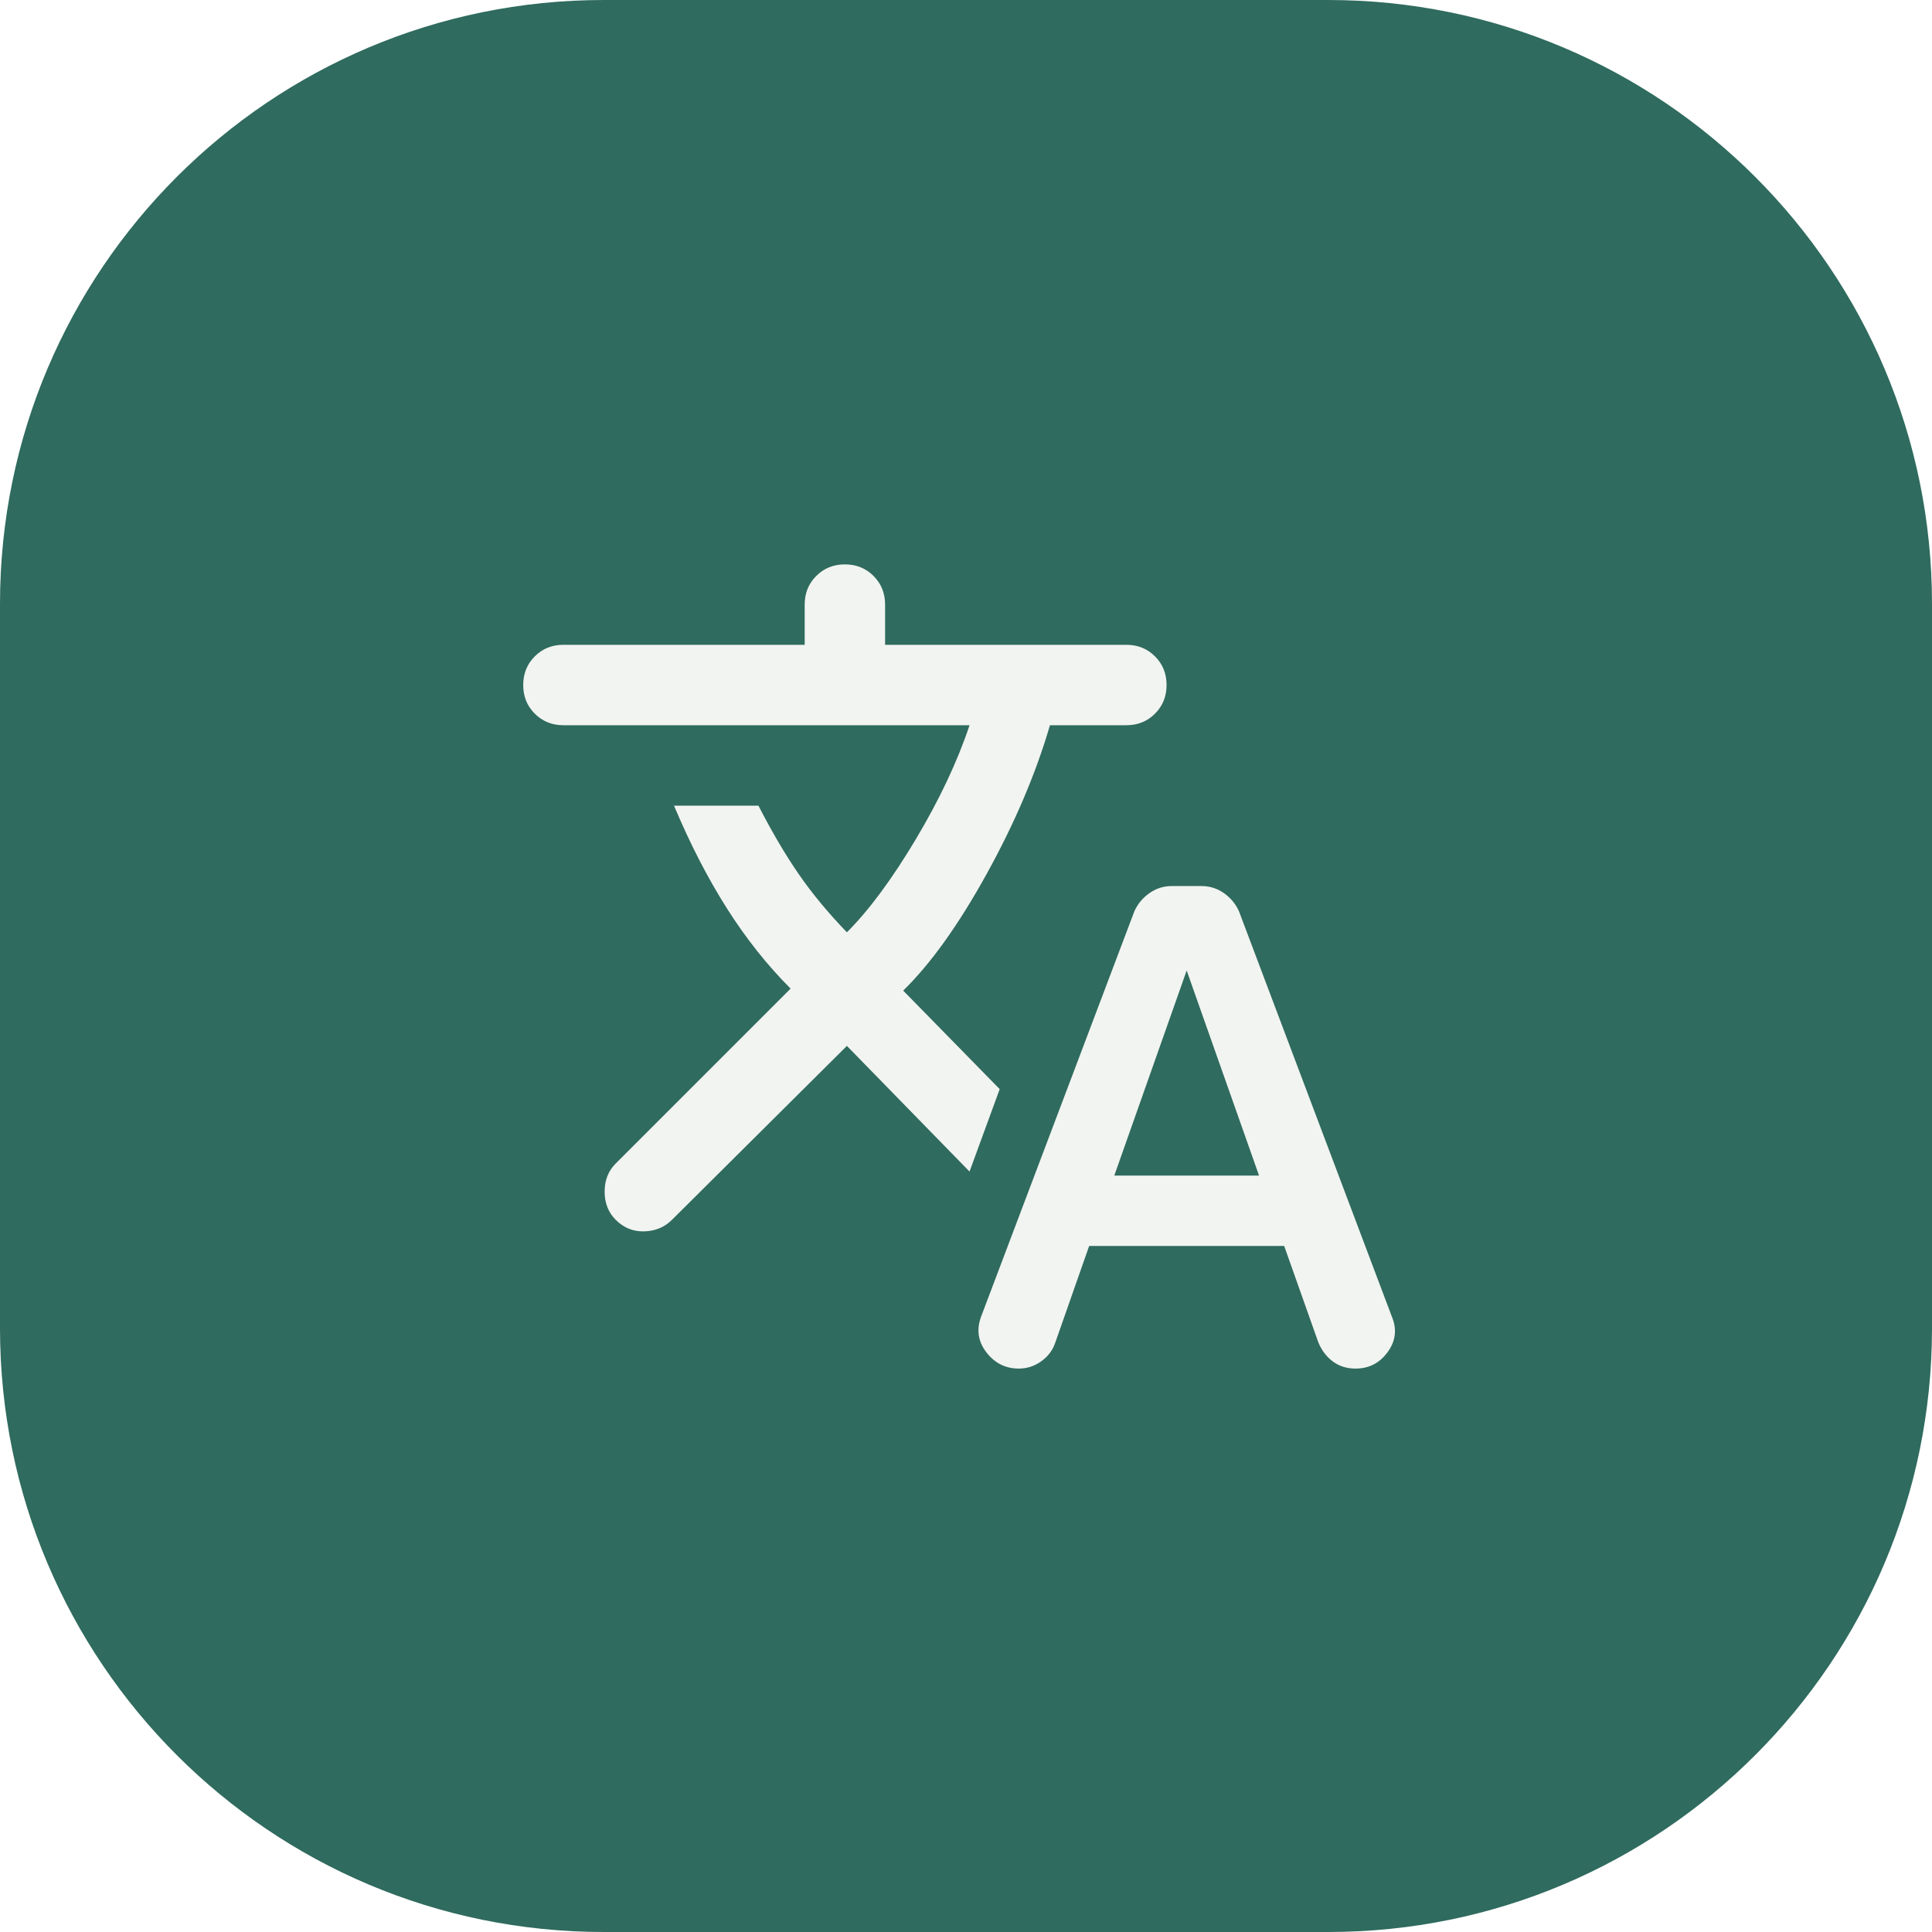
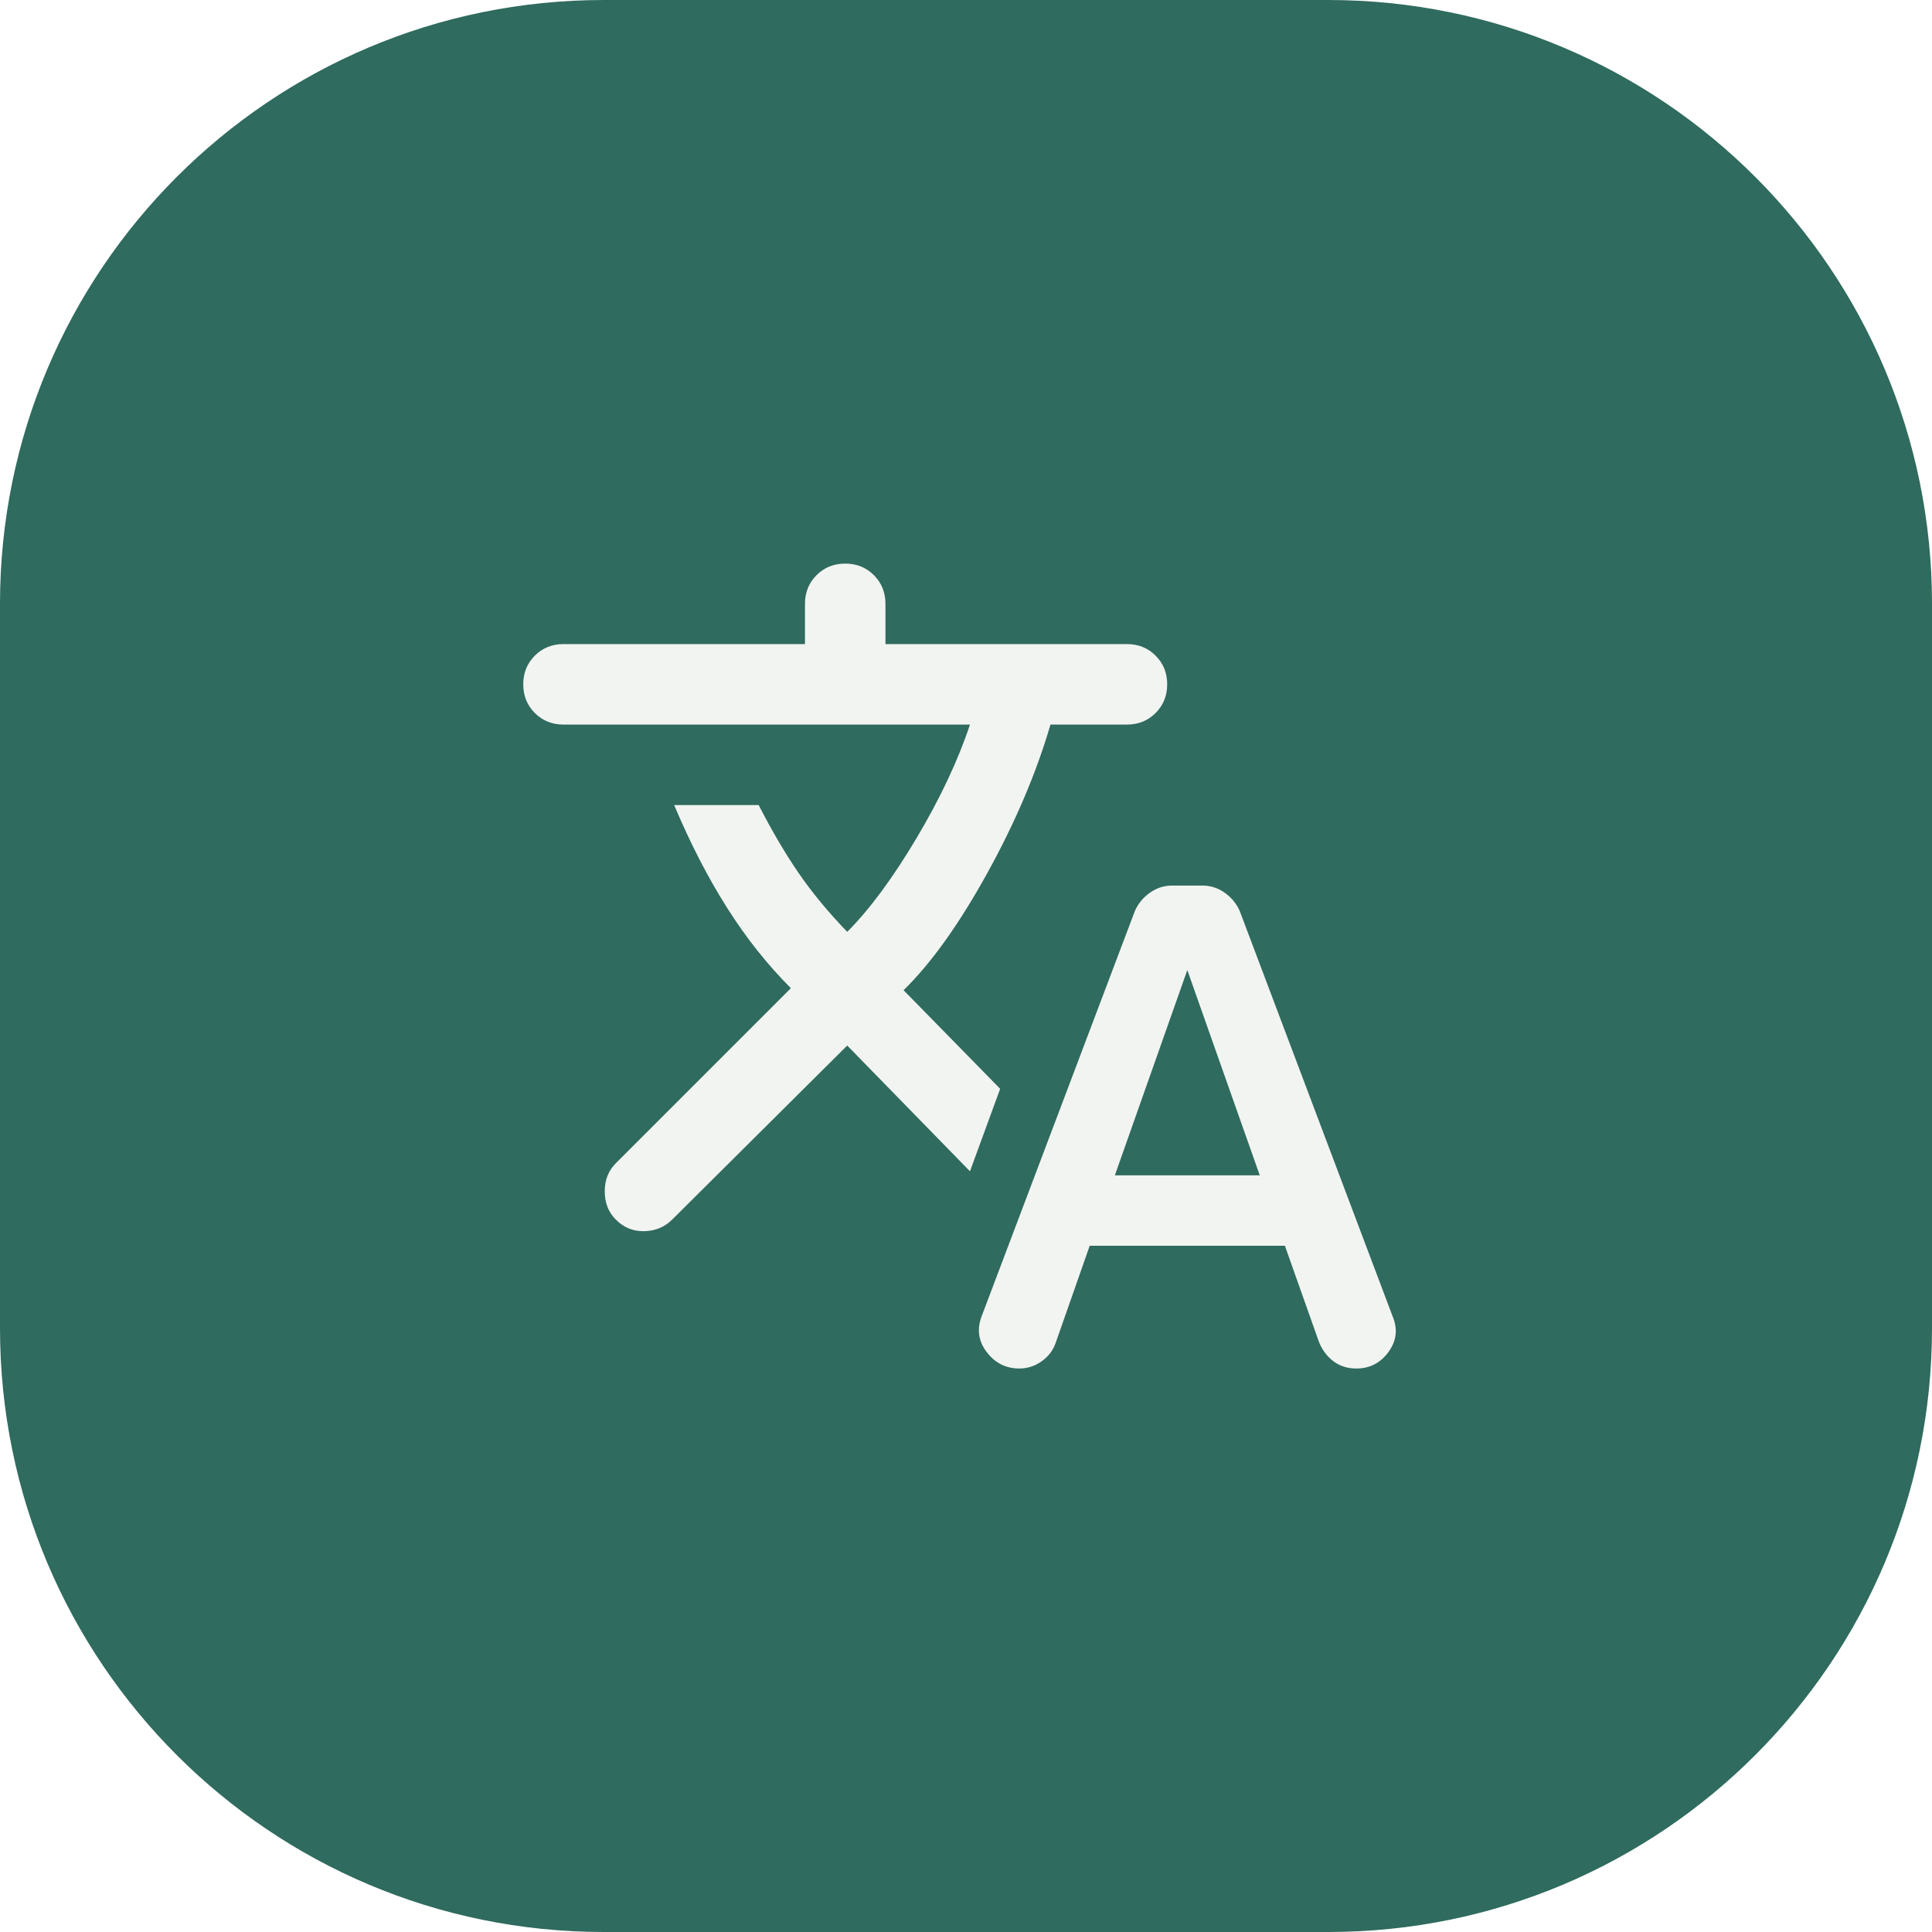
<svg xmlns="http://www.w3.org/2000/svg" viewBox="0 0 64 64" width="64" height="64">
  <rect width="64" height="64" rx="20" fill="#2F6B5E" />
-   <g transform="translate(16 48) scale(0.0333)">
+   <g transform="translate(16 48) scale(0.03333)">
    <path d="m603-202-34 97q-4 11-14 18t-22 7q-20 0-32.5-16.5T496-133l152-402q5-11 15-18t22-7h30q12 0 22 7t15 18l152 403q8 19-4 35.5T868-80q-13 0-22.5-7T831-106l-34-96H603ZM362-401 188-228q-11 11-27.5 11.5T132-228q-11-11-11-28t11-28l174-174q-35-35-63.5-80T190-640h84q20 39 40 68t48 58q33-33 68.5-92.5T484-720H80q-17 0-28.5-11.5T40-760q0-17 11.5-28.5T80-800h240v-40q0-17 11.5-28.5T360-880q17 0 28.5 11.5T400-840v40h240q17 0 28.5 11.5T680-760q0 17-11.5 28.5T640-720h-76q-21 72-63 148t-83 116l96 98-30 82-122-125Zm266 129h144l-72-204-72 204Z" fill="#F2F4F1" />
  </g>
</svg>
